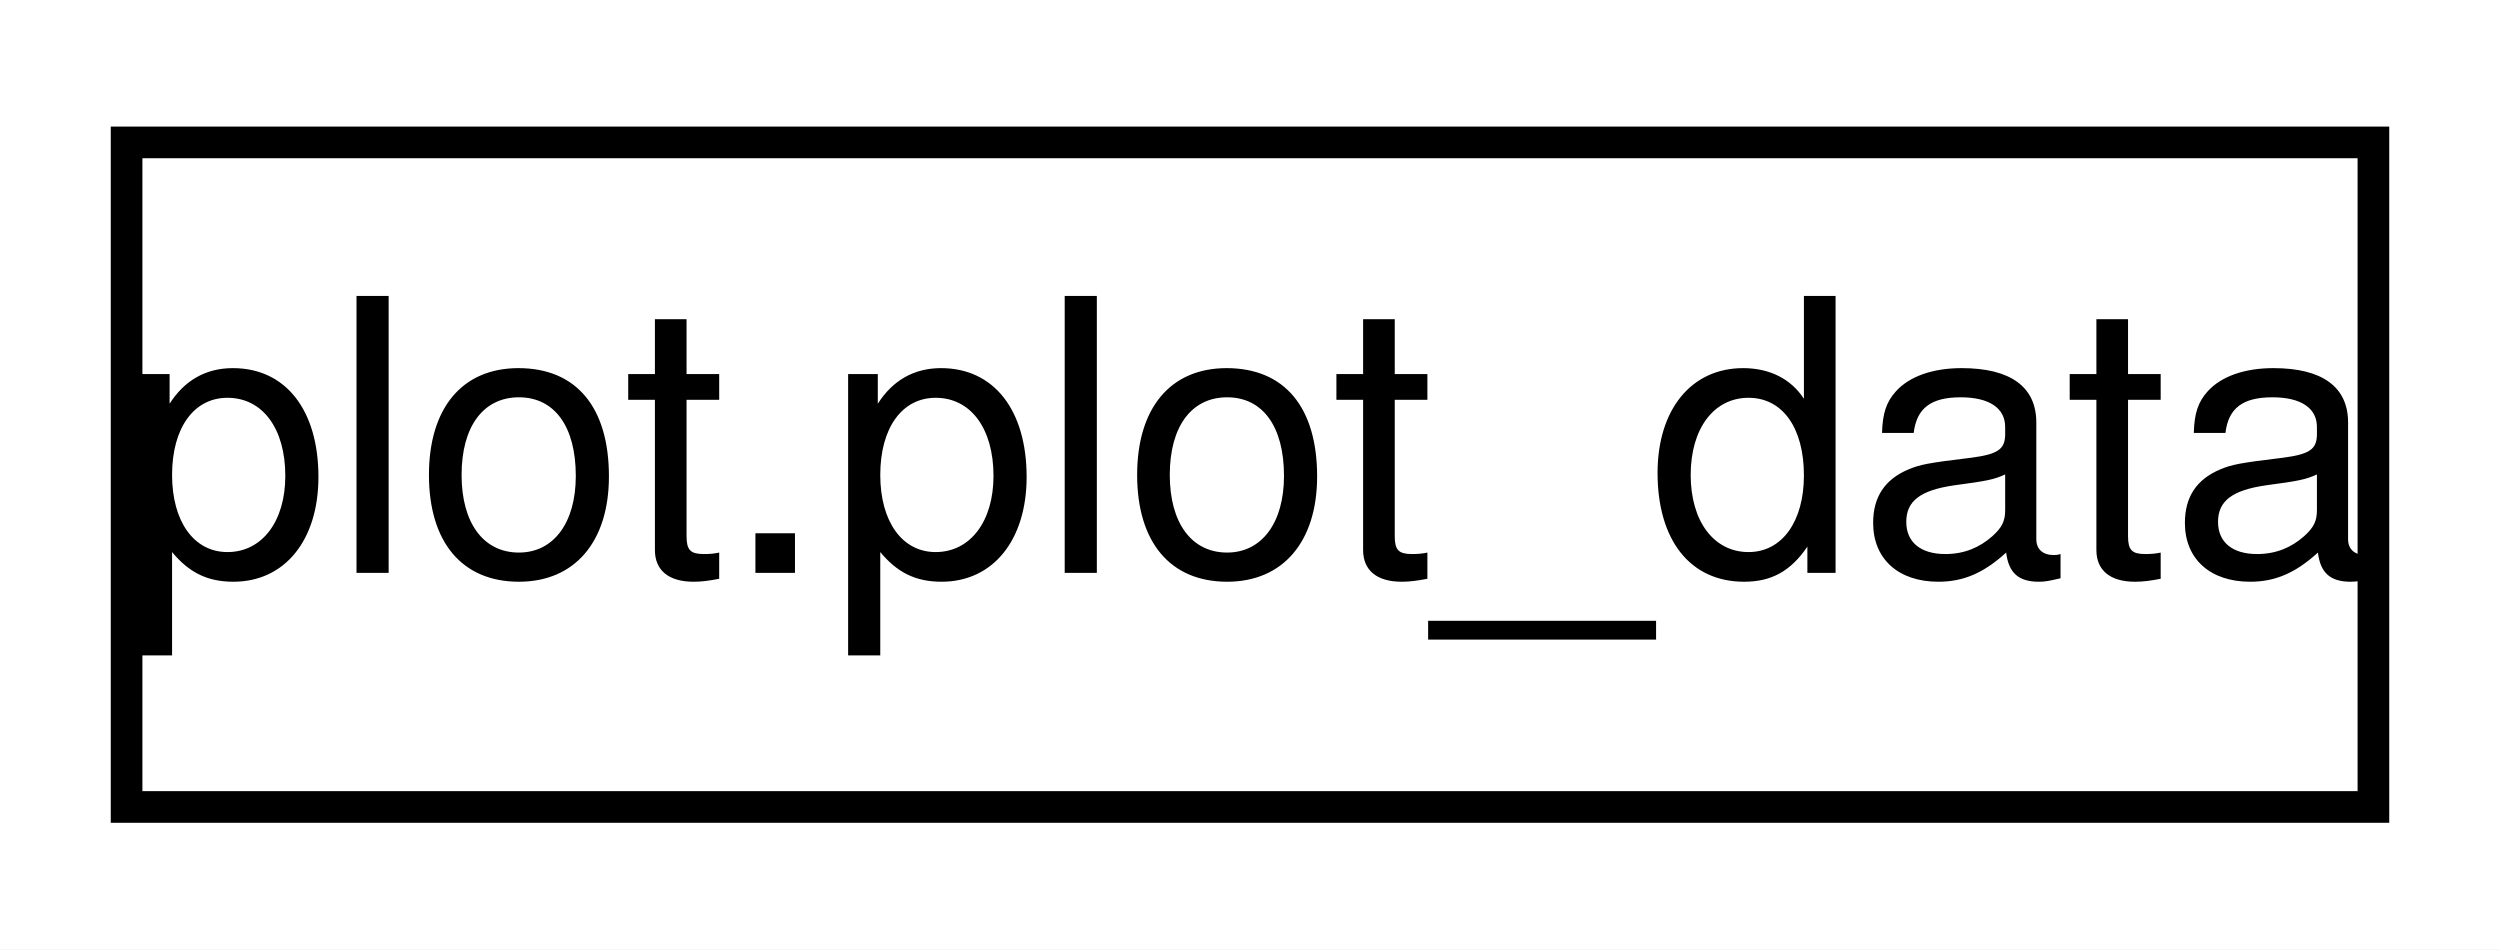
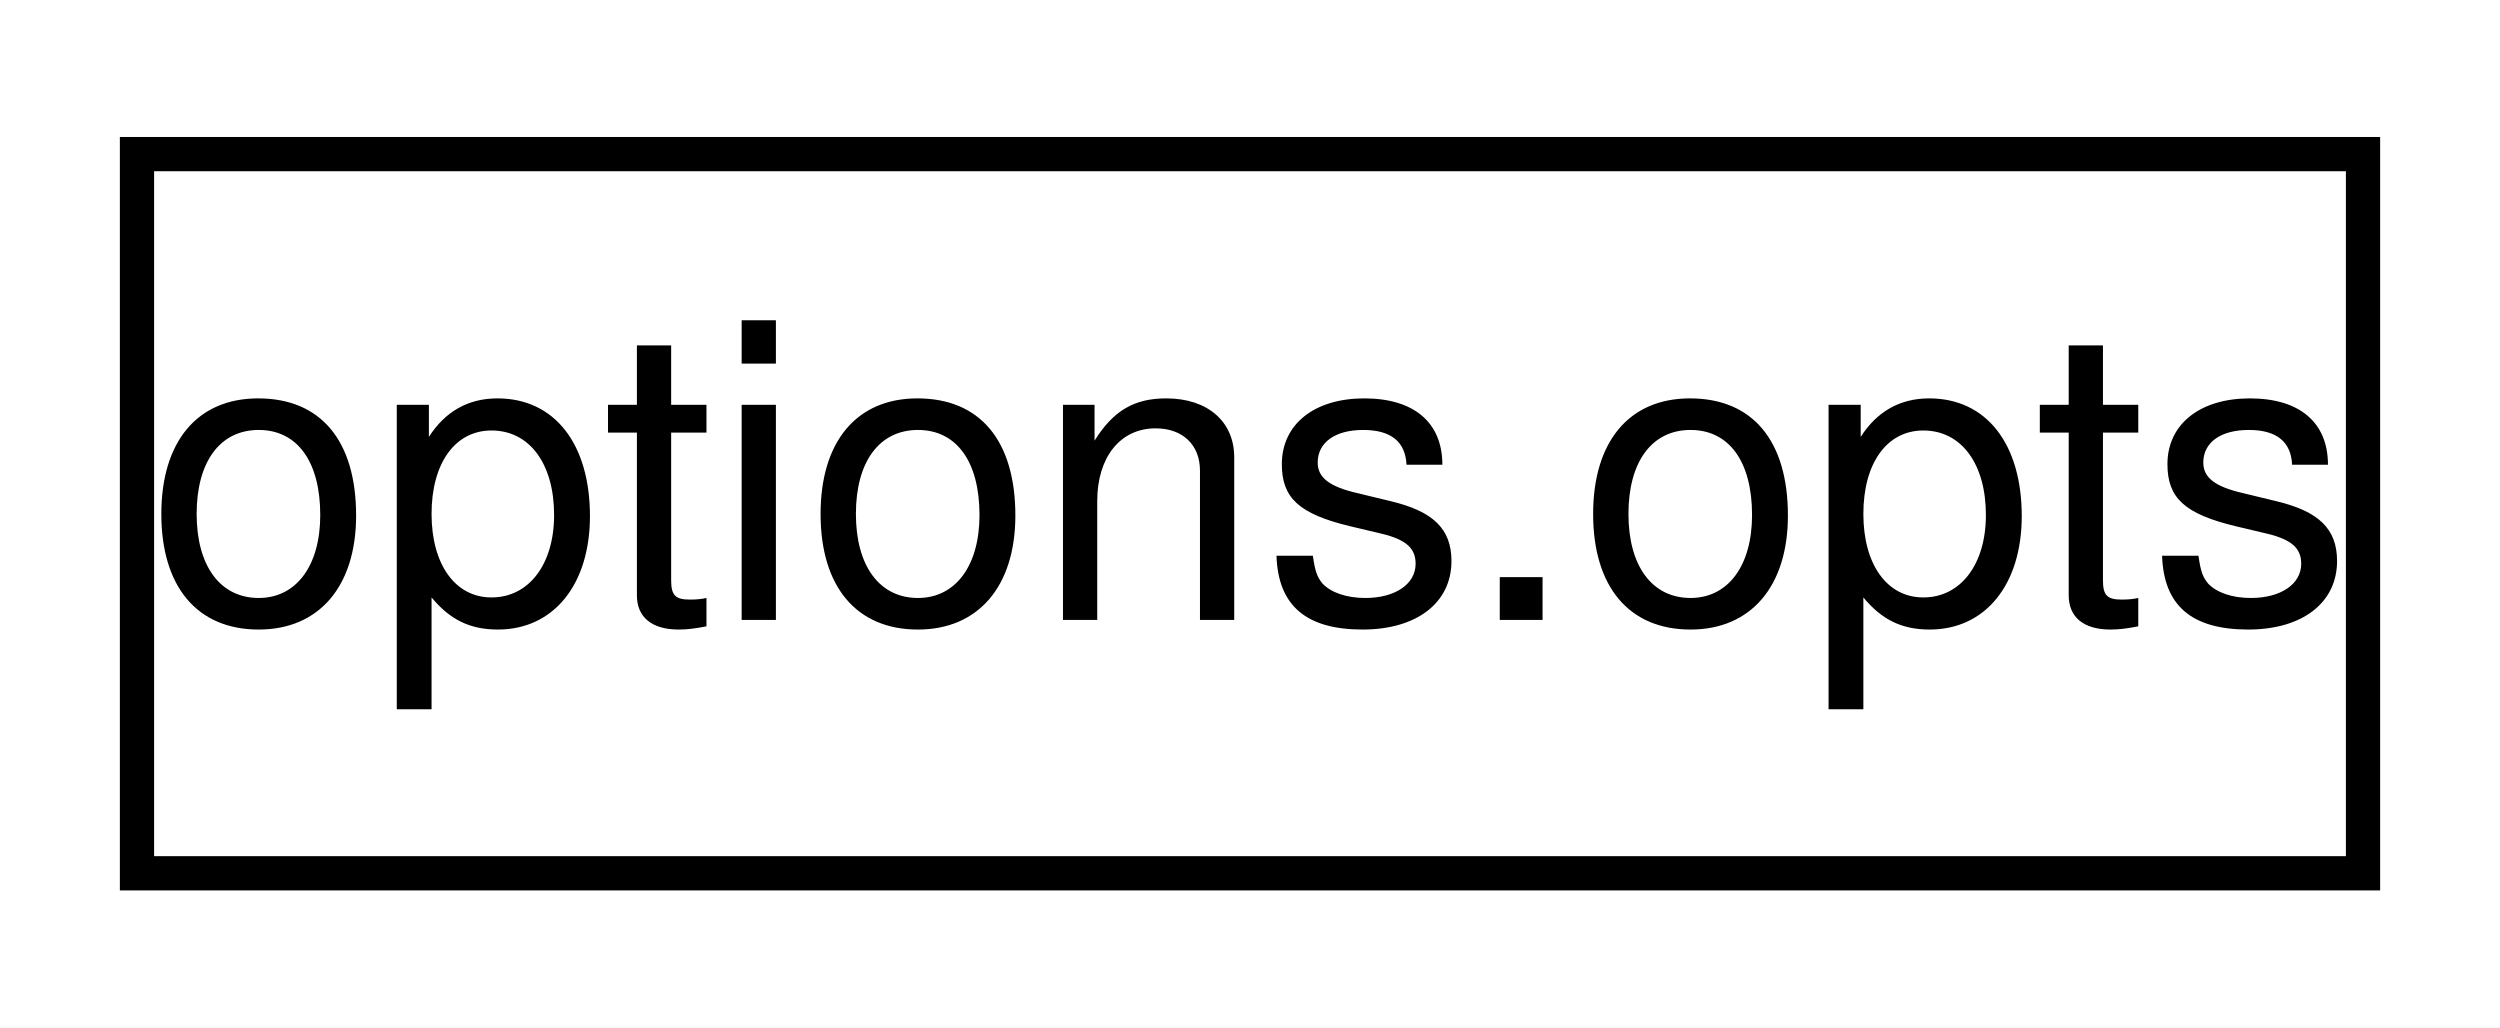
- <svg xmlns="http://www.w3.org/2000/svg" xmlns:xlink="http://www.w3.org/1999/xlink" width="79pt" height="30pt" viewBox="0.00 0.00 79.00 30.00">
+ <svg xmlns="http://www.w3.org/2000/svg" xmlns:xlink="http://www.w3.org/1999/xlink" width="73pt" height="30pt" viewBox="0.00 0.00 73.00 30.00">
  <g id="graph0" class="graph" transform="scale(1 1) rotate(0) translate(4 26)">
-     <polygon fill="#ffffff" stroke="transparent" points="-4,4 -4,-26 75,-26 75,4 -4,4" />
+     <polygon fill="#ffffff" stroke="transparent" points="-4,4 -4,-26 69,-26 69,4 -4,4" />
    <g id="node1" class="node">
      <g id="a_node1">
-         <a xlink:href="d5/df1/classplot_1_1plot__data.html" target="_top" xlink:title="plot.plot_data">
-           <polygon fill="#ffffff" stroke="#000000" points="0,-.5 0,-21.5 71,-21.5 71,-.5 0,-.5" />
-           <text text-anchor="middle" x="35.5" y="-7.9" font-family="Helvetica,sans-Serif" font-size="12.00" fill="#000000">plot.plot_data</text>
+         <a xlink:href="db/d77/classoptions_1_1opts.html" target="_top" xlink:title="options.opts">
+           <polygon fill="#ffffff" stroke="#000000" points="0,-.5 0,-21.5 65,-21.5 65,-.5 0,-.5" />
+           <text text-anchor="middle" x="32.5" y="-7.9" font-family="Helvetica,sans-Serif" font-size="12.00" fill="#000000">options.opts</text>
        </a>
      </g>
    </g>
  </g>
</svg>
